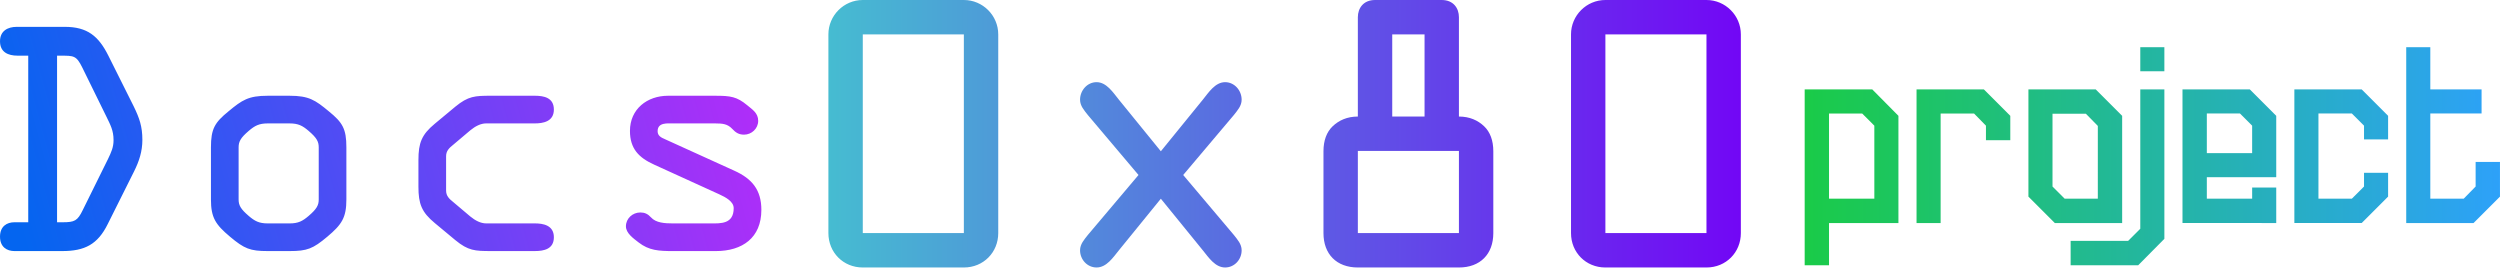
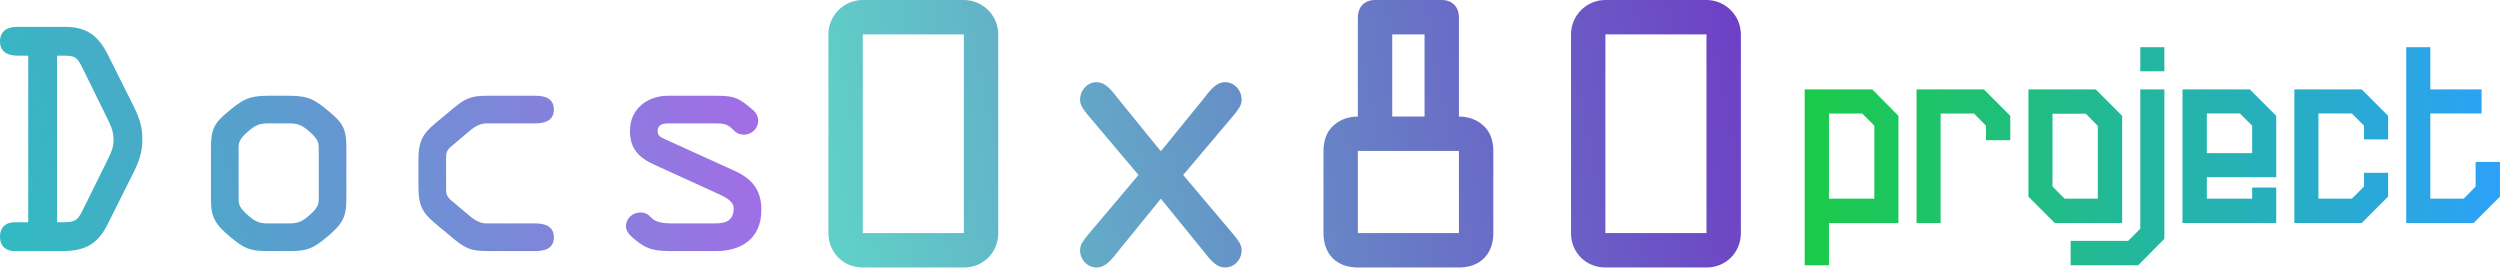
<svg xmlns="http://www.w3.org/2000/svg" width="260.15mm" height="27.834mm" version="1.1" viewBox="0 0 260.15 27.834">
  <defs>
-     <linearGradient id="linearGradient17" x1="86.203" x2="181.15" y1="13.917" y2="13.917" gradientUnits="userSpaceOnUse">
-       <stop stop-color="#46bcd1" offset="0" />
-       <stop stop-color="#7207f5" offset="1" />
+     <linearGradient id="linearGradient17" x1="86.84" x2="184.63" y1="17.727" y2="-1.055" gradientUnits="userSpaceOnUse">
+       <stop stop-color="#60cfc8" offset="0" />
+       <stop stop-color="#6e3ac5" offset="1" />
    </linearGradient>
    <linearGradient id="linearGradient19" x1="187.8" x2="260.15" y1="16.257" y2="16.257" gradientUnits="userSpaceOnUse">
      <stop stop-color="#1acb48" offset="0" />
      <stop stop-color="#2da1f9" offset="1" />
    </linearGradient>
    <linearGradient id="linearGradient1" x1="2.894" x2="77.573" y1="26.451" y2="6.194" gradientUnits="userSpaceOnUse">
-       <stop stop-color="#0465f0" offset="0" />
-       <stop stop-color="#b02df9" offset="1" />
+       <stop stop-color="#33b9c1" offset="0" />
+       <stop stop-color="#a36ce6" offset="1" />
    </linearGradient>
  </defs>
  <path d="m2.939 23.128h-1.439c-0.78 0-1.499 0.42-1.499 1.499 0 1.08 0.72 1.499 1.499 1.499h4.978c2.339 0 3.688-0.69 4.738-2.819l2.729-5.458c0.54-1.08 0.87-2.099 0.87-3.299 0-1.379-0.3-2.249-0.9-3.479l-2.639-5.278c-1.02-2.039-2.189-2.999-4.528-2.999h-5.008c-0.93 0-1.739 0.42-1.739 1.499 0 1.139 0.84 1.499 1.829 1.499h1.109zm2.999-17.333h0.36c1.379 0 1.649-0.03 2.279 1.26l2.489 5.068c0.42 0.87 0.75 1.439 0.75 2.459 0 0.75-0.24 1.26-0.57 1.949l-2.639 5.338c-0.54 1.109-0.84 1.26-2.099 1.26h-0.57zm16.013 14.964c0 1.889 0.48 2.609 1.979 3.868s2.099 1.499 3.928 1.499h2.279c1.829 0 2.429-0.24 3.928-1.499s1.979-1.979 1.979-3.868v-5.428c0-1.919-0.39-2.579-1.829-3.748-1.409-1.169-2.069-1.619-4.078-1.619h-2.279c-2.009 0-2.669 0.45-4.078 1.619-1.439 1.169-1.829 1.829-1.829 3.748zm2.879-5.428c0-0.6 0.21-0.99 1.05-1.709 0.63-0.54 1.08-0.78 1.979-0.78h2.279c0.9 0 1.349 0.24 1.979 0.78 0.84 0.72 1.05 1.109 1.05 1.709v5.428c0 0.6-0.21 0.99-1.05 1.709-0.63 0.54-1.08 0.78-1.979 0.78h-2.279c-0.9 0-1.349-0.24-1.979-0.78-0.84-0.72-1.05-1.109-1.05-1.709zm18.712 4.108c0 1.769 0.33 2.639 1.709 3.778l2.129 1.769c1.349 1.109 2.039 1.139 3.719 1.139h4.558c0.96 0 1.979-0.21 1.979-1.439 0-1.26-1.139-1.439-1.979-1.439h-5.068c-0.57 0-1.139-0.3-1.649-0.72l-1.739-1.469c-0.45-0.36-0.78-0.66-0.78-1.23v-3.568c0-0.57 0.33-0.87 0.78-1.23l1.739-1.469c0.51-0.42 1.08-0.72 1.649-0.72h5.068c0.84 0 1.979-0.18 1.979-1.439 0-1.23-1.02-1.439-1.979-1.439h-4.558c-1.679 0-2.369 0.03-3.719 1.139l-2.129 1.769c-1.379 1.139-1.709 2.009-1.709 3.778zm30.887-6.597c0.78 0 1.29 0.06 1.769 0.57 0.36 0.39 0.69 0.6 1.23 0.6 0.78 0 1.469-0.63 1.469-1.439s-0.6-1.169-1.139-1.619c-1.08-0.9-1.739-0.99-3.329-0.99h-4.918c-2.159 0-3.958 1.379-3.958 3.659 0 1.859 0.93 2.789 2.519 3.509l6.777 3.089c0.66 0.3 1.499 0.75 1.499 1.439 0 1.679-1.379 1.589-2.399 1.589h-3.898c-0.9 0-1.799-0.06-2.309-0.63-0.33-0.36-0.66-0.51-1.109-0.51-0.81 0-1.499 0.63-1.499 1.439 0 0.72 0.78 1.26 1.319 1.679 1.08 0.84 2.099 0.9 3.599 0.9h4.438c2.759 0 4.738-1.379 4.738-4.288 0-2.069-0.96-3.239-2.819-4.078l-7.197-3.269c-0.42-0.18-0.78-0.36-0.78-0.84 0-0.93 1.02-0.81 1.619-0.81z" fill="url(#linearGradient1)" aria-label="Docs" />
  <path d="m89.781 0c-1.968 0-3.578 1.61-3.578 3.578v20.679c0 2.003 1.538 3.578 3.578 3.578h10.518c2.039 0 3.578-1.574 3.578-3.578v-20.679c0-1.968-1.61-3.578-3.578-3.578zm0 24.256v-20.679h10.518v20.679zm23.433 0.179c-0.394 0.501-0.823 0.966-0.823 1.61 0 0.966 0.751 1.789 1.717 1.789 1.038 0 1.717-1.038 2.325-1.789l4.365-5.366 4.365 5.366c0.608 0.751 1.288 1.789 2.325 1.789 0.966 0 1.717-0.823 1.717-1.789 0-0.644-0.429-1.109-0.823-1.61l-5.259-6.225 5.259-6.225c0.394-0.501 0.823-0.966 0.823-1.61 0-0.966-0.751-1.825-1.717-1.825-1.038 0-1.717 1.073-2.325 1.825l-4.365 5.366-4.365-5.366c-0.608-0.751-1.288-1.825-2.325-1.825-0.966 0-1.717 0.859-1.717 1.825 0 0.644 0.429 1.109 0.823 1.61l5.259 6.225zm31.662-12.307v-8.55h3.363v8.55zm-1.789-12.128c-1.216 0-1.789 0.859-1.789 1.789v10.339c-1.109 0-1.968 0.394-2.612 1.002-0.644 0.608-0.966 1.503-0.966 2.612v8.515c0 2.182 1.359 3.578 3.578 3.578h10.518c2.218 0 3.578-1.395 3.578-3.578v-8.515c0-1.109-0.322-2.003-0.966-2.612s-1.503-1.002-2.612-1.002v-10.339c0-0.93-0.572-1.789-1.789-1.789zm-1.789 24.256v-8.55h10.518v8.55zm25.759-24.256c-1.968 0-3.578 1.61-3.578 3.578v20.679c0 2.003 1.538 3.578 3.578 3.578h10.518c2.039 0 3.578-1.574 3.578-3.578v-20.679c0-1.968-1.61-3.578-3.578-3.578zm0 24.256v-20.679h10.518v20.679z" fill="url(#linearGradient17)" aria-label="0x80" />
  <path d="m197.55 12.053-2.722-2.749h-7.033v18.297h2.533v-4.392h7.222zm-2.506 8.623h-4.716v-8.865h3.449l1.266 1.266zm4.392-11.371v13.904h2.506v-11.398h3.476l1.24 1.266v1.509h2.533v-2.533l-2.749-2.749zm18.647 0h-7.006v11.156l2.749 2.749h7.006v-11.156zm0.216 11.371h-3.449l-1.266-1.266v-7.572h3.476l1.24 1.266zm4.419 3.126-1.266 1.266h-5.982v2.533h7.033l2.722-2.749v-15.548h-2.506zm0-18.89v2.506h2.506v-2.506zm14.147 18.297v-3.692h-2.506v1.159h-4.716v-2.237h7.222v-6.386l-2.749-2.749h-7.006v13.904zm-7.222-7.276v-4.123h3.449l1.266 1.266v2.856zm16.357 3.476-1.266 1.266h-3.476v-8.865h3.476l1.266 1.266v1.428h2.506v-2.452l-2.749-2.749h-7.006v13.904h7.006l2.749-2.749v-2.479h-2.506zm11.614-2.56v2.56l-1.24 1.266h-3.476v-8.865h5.335v-2.506h-5.335v-4.392h-2.506v18.297h7.006l2.749-2.749v-3.611z" fill="url(#linearGradient19)" aria-label="project" />
</svg>
